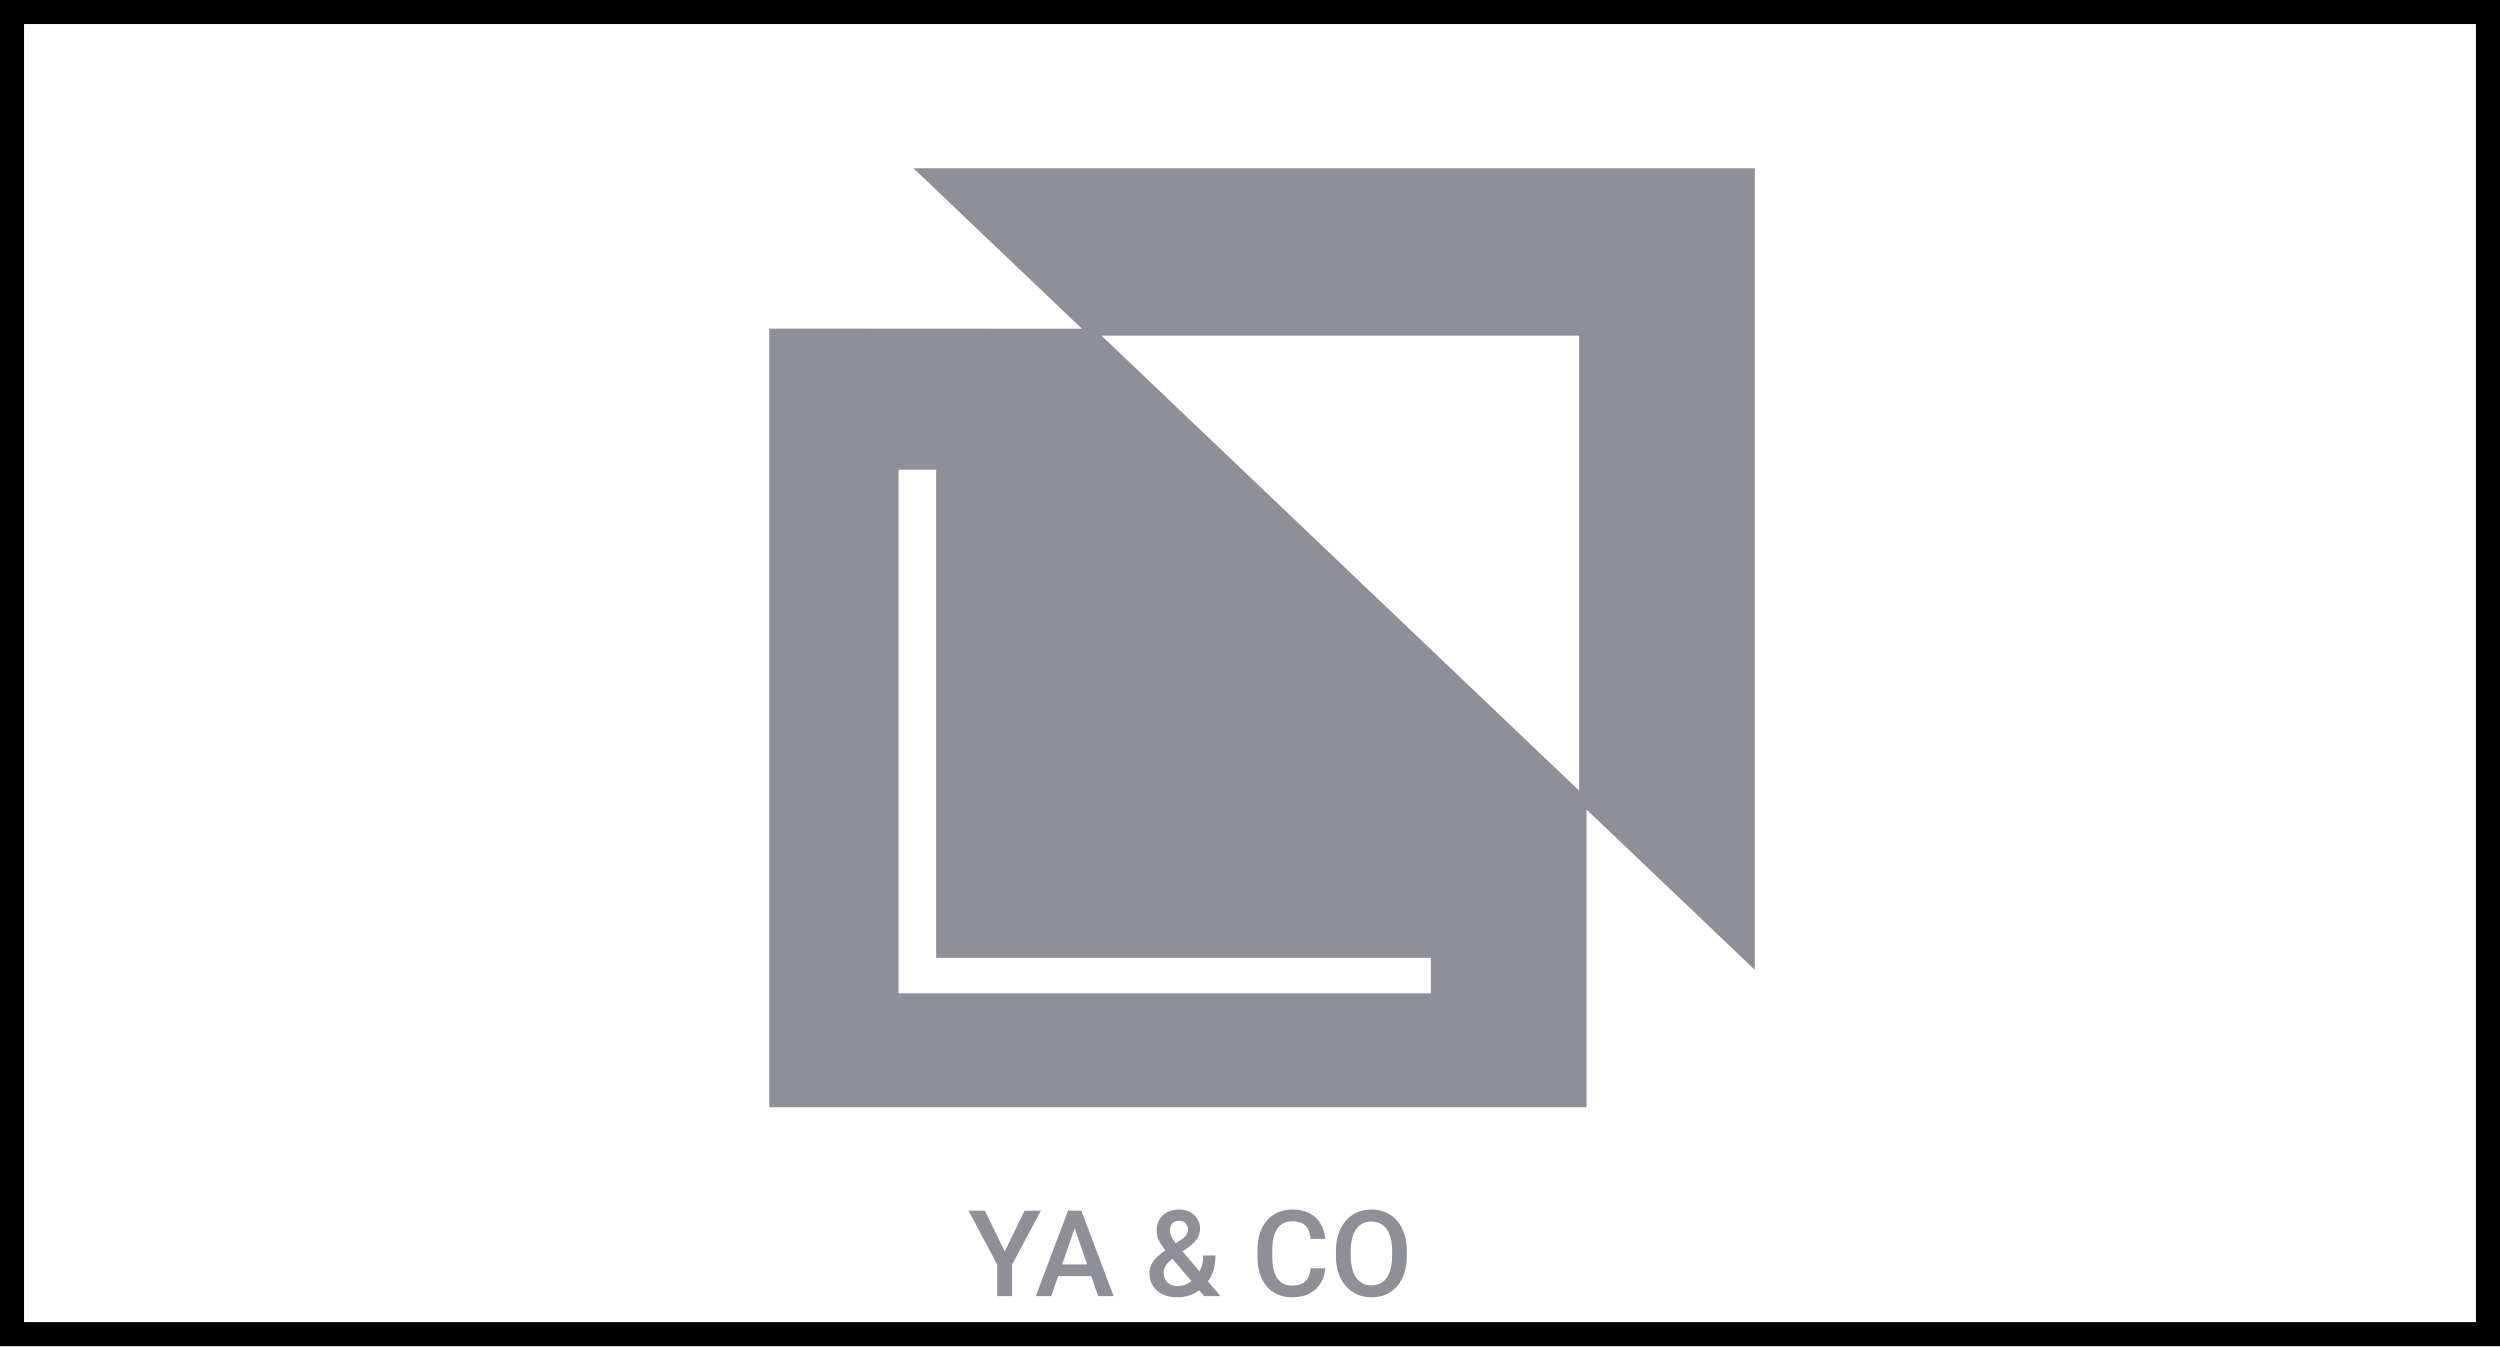
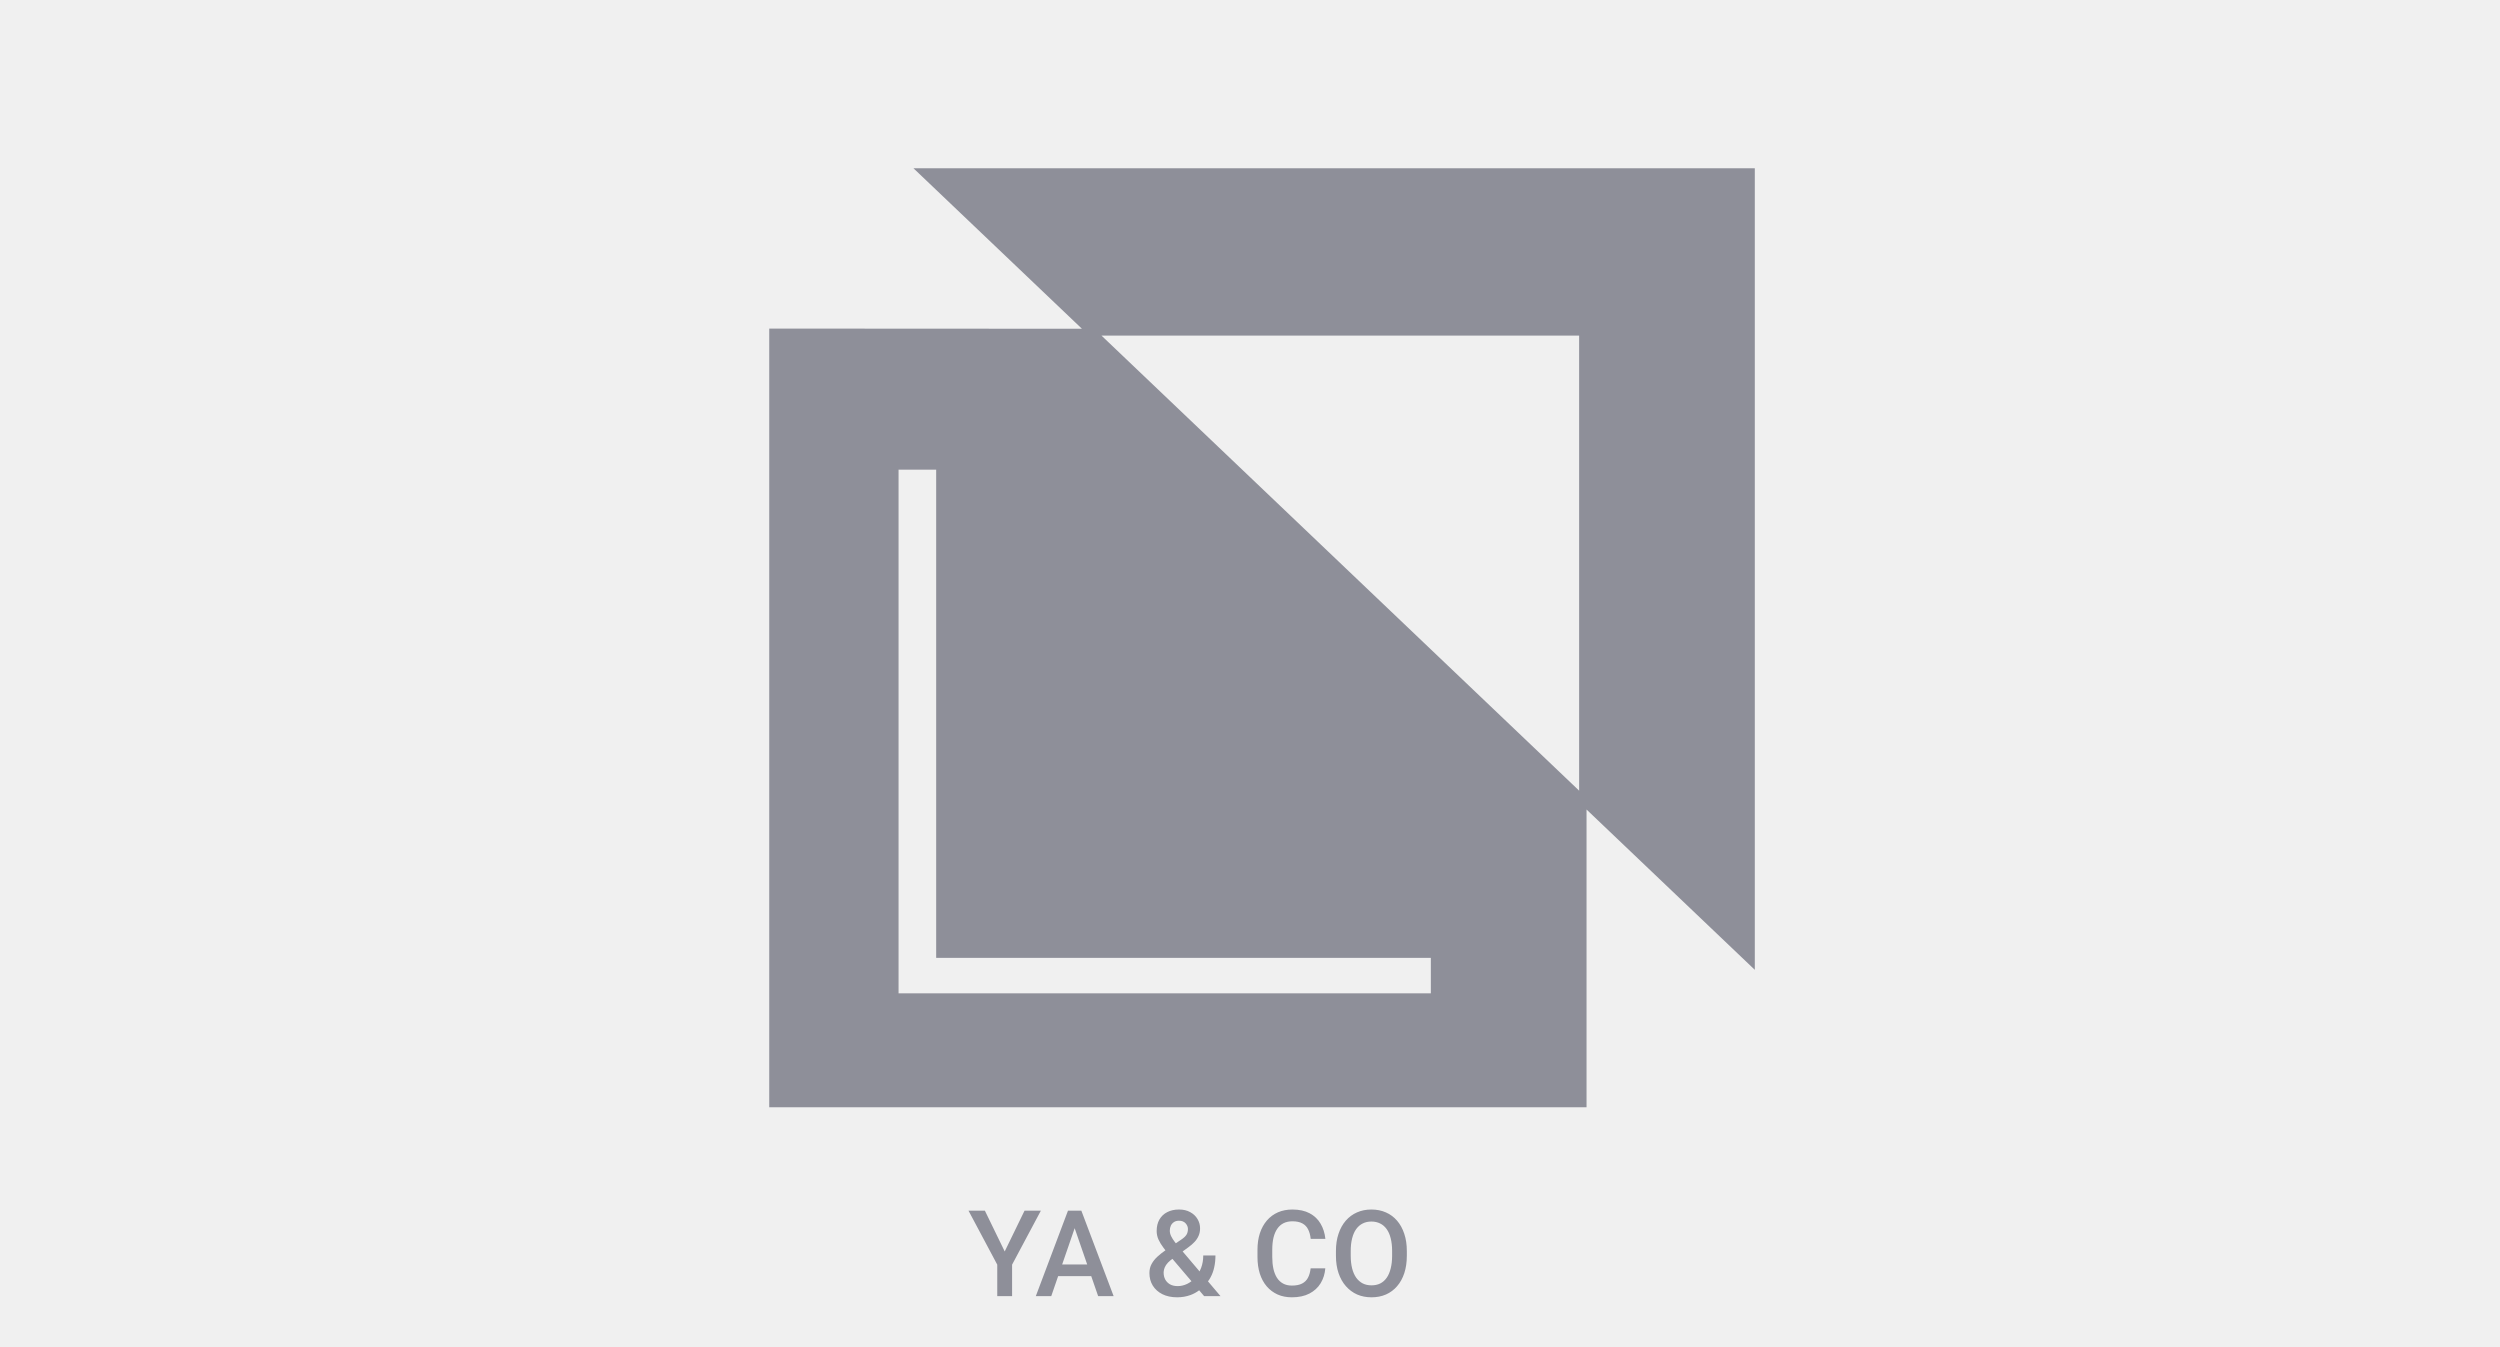
<svg xmlns="http://www.w3.org/2000/svg" width="104" height="56" viewBox="0 0 104 56" fill="none">
-   <rect x="0.5" y="0.5" width="103" height="55" fill="white" />
-   <path fill-rule="evenodd" clip-rule="evenodd" d="M38 7L45.008 13.676L32 13.669V46.061H66V33.676L73 40.345V7H38ZM65.692 32.892L45.823 13.962H65.692V32.892ZM59.523 41.323H37.38V19.537H38.945V39.847H59.523V41.323ZM41.796 52.061L40.971 50.364H40.29L41.486 52.61V53.919H42.103V52.61L43.3 50.364H42.621L41.796 52.061ZM44.838 50.364H44.984L46.327 53.919H45.683L45.395 53.087H44.019L43.732 53.919H43.09L44.428 50.364H44.572H44.838ZM44.186 52.601H45.227L44.706 51.093L44.186 52.601ZM48.482 52.012C48.455 51.978 48.429 51.944 48.405 51.912C48.314 51.792 48.243 51.675 48.192 51.563C48.142 51.449 48.117 51.332 48.117 51.212C48.117 51.026 48.155 50.867 48.231 50.733C48.308 50.599 48.416 50.497 48.556 50.425C48.696 50.352 48.86 50.316 49.047 50.316C49.227 50.316 49.383 50.352 49.513 50.425C49.645 50.497 49.746 50.592 49.816 50.711C49.888 50.83 49.923 50.96 49.923 51.102C49.923 51.214 49.903 51.316 49.862 51.409C49.822 51.502 49.766 51.587 49.694 51.663C49.622 51.74 49.539 51.812 49.445 51.88L49.198 52.06L49.902 52.891C49.925 52.845 49.946 52.797 49.965 52.747C50.025 52.591 50.055 52.418 50.055 52.227H50.563C50.563 52.4 50.546 52.563 50.512 52.718C50.479 52.873 50.426 53.016 50.353 53.148C50.323 53.202 50.29 53.255 50.252 53.304L50.773 53.919H50.092L49.885 53.676C49.773 53.761 49.652 53.827 49.52 53.875C49.348 53.937 49.164 53.968 48.969 53.968C48.733 53.968 48.529 53.925 48.356 53.839C48.183 53.752 48.05 53.633 47.956 53.482C47.863 53.331 47.816 53.157 47.816 52.962C47.816 52.817 47.846 52.69 47.907 52.581C47.967 52.471 48.049 52.368 48.153 52.273C48.249 52.186 48.359 52.099 48.482 52.012ZM48.774 52.369L48.7 52.422C48.614 52.492 48.55 52.56 48.507 52.625C48.467 52.689 48.44 52.747 48.427 52.801C48.414 52.855 48.407 52.902 48.407 52.943C48.407 53.047 48.429 53.141 48.473 53.226C48.519 53.31 48.585 53.378 48.671 53.428C48.759 53.477 48.865 53.502 48.991 53.502C49.126 53.502 49.257 53.471 49.384 53.411C49.447 53.38 49.508 53.343 49.565 53.299L48.774 52.369ZM48.914 51.72L49.132 51.573C49.235 51.505 49.308 51.438 49.352 51.373C49.396 51.306 49.418 51.223 49.418 51.124C49.418 51.039 49.385 50.961 49.32 50.889C49.255 50.818 49.163 50.782 49.044 50.782C48.961 50.782 48.891 50.801 48.834 50.84C48.778 50.878 48.734 50.928 48.705 50.992C48.677 51.054 48.664 51.123 48.664 51.199C48.664 51.273 48.682 51.348 48.72 51.426C48.757 51.503 48.808 51.583 48.873 51.668C48.887 51.685 48.9 51.702 48.914 51.72ZM55.133 52.762H54.523C54.505 52.916 54.468 53.047 54.411 53.155C54.355 53.261 54.273 53.341 54.164 53.397C54.057 53.452 53.916 53.48 53.742 53.48C53.599 53.48 53.476 53.451 53.373 53.394C53.27 53.337 53.186 53.257 53.119 53.152C53.054 53.048 53.005 52.924 52.973 52.779C52.942 52.632 52.926 52.47 52.926 52.291V51.99C52.926 51.801 52.943 51.634 52.977 51.487C53.013 51.339 53.066 51.215 53.136 51.114C53.206 51.013 53.293 50.936 53.398 50.884C53.502 50.832 53.624 50.806 53.764 50.806C53.935 50.806 54.073 50.836 54.179 50.894C54.285 50.951 54.364 51.034 54.418 51.143C54.473 51.252 54.509 51.383 54.525 51.536H55.136C55.111 51.299 55.045 51.088 54.935 50.904C54.828 50.72 54.677 50.576 54.481 50.472C54.286 50.368 54.047 50.316 53.764 50.316C53.541 50.316 53.34 50.355 53.161 50.433C52.983 50.511 52.831 50.624 52.704 50.772C52.577 50.919 52.48 51.095 52.411 51.302C52.344 51.508 52.311 51.74 52.311 51.995V52.291C52.311 52.546 52.344 52.777 52.409 52.984C52.475 53.191 52.572 53.367 52.697 53.514C52.822 53.659 52.973 53.771 53.148 53.851C53.324 53.929 53.522 53.968 53.742 53.968C54.028 53.968 54.272 53.916 54.472 53.812C54.672 53.707 54.827 53.565 54.938 53.384C55.049 53.202 55.114 52.995 55.133 52.762ZM58.524 52.239V52.044C58.524 51.776 58.489 51.535 58.417 51.324C58.347 51.111 58.247 50.929 58.117 50.779C57.986 50.628 57.831 50.513 57.65 50.435C57.47 50.355 57.27 50.316 57.05 50.316C56.832 50.316 56.632 50.355 56.452 50.435C56.273 50.513 56.117 50.628 55.985 50.779C55.855 50.929 55.754 51.111 55.683 51.324C55.611 51.535 55.575 51.776 55.575 52.044V52.239C55.575 52.508 55.611 52.749 55.683 52.962C55.756 53.175 55.858 53.357 55.99 53.506C56.122 53.656 56.278 53.771 56.456 53.851C56.637 53.929 56.837 53.968 57.055 53.968C57.274 53.968 57.475 53.929 57.655 53.851C57.836 53.771 57.991 53.656 58.119 53.506C58.249 53.357 58.349 53.175 58.419 52.962C58.489 52.749 58.524 52.508 58.524 52.239ZM57.912 52.039V52.239C57.912 52.438 57.892 52.614 57.853 52.767C57.816 52.92 57.76 53.049 57.687 53.155C57.614 53.259 57.524 53.338 57.419 53.392C57.313 53.444 57.191 53.47 57.055 53.47C56.92 53.47 56.799 53.444 56.693 53.392C56.588 53.338 56.496 53.259 56.42 53.155C56.345 53.049 56.288 52.92 56.249 52.767C56.21 52.614 56.19 52.438 56.19 52.239V52.039C56.19 51.841 56.21 51.666 56.249 51.514C56.288 51.361 56.344 51.233 56.417 51.131C56.492 51.027 56.583 50.949 56.688 50.897C56.794 50.843 56.915 50.816 57.05 50.816C57.185 50.816 57.306 50.843 57.414 50.897C57.521 50.949 57.611 51.027 57.685 51.131C57.759 51.233 57.816 51.361 57.853 51.514C57.892 51.666 57.912 51.841 57.912 52.039Z" fill="#8E8F99" />
-   <rect x="0.5" y="0.5" width="103" height="55" stroke="black" />
+   <g id="Logo ">
+     <g id="group">
+       <path id="Union" fill-rule="evenodd" clip-rule="evenodd" d="M38 7L45.008 13.676L32 13.669V46.061H66V33.676L73 40.345V7H38ZM65.692 32.892L45.823 13.962H65.692V32.892ZM59.523 41.323H37.38V19.537H38.945V39.847H59.523V41.323ZM41.796 52.061L40.971 50.364H40.29L41.486 52.61V53.919H42.103V52.61L43.3 50.364H42.621L41.796 52.061ZM44.838 50.364H44.984L46.327 53.919H45.683L45.395 53.087H44.019L43.732 53.919H43.09L44.428 50.364H44.572H44.838ZM44.186 52.601H45.227L44.706 51.093L44.186 52.601ZM48.482 52.012C48.455 51.978 48.429 51.944 48.405 51.912C48.314 51.792 48.243 51.675 48.192 51.563C48.142 51.449 48.117 51.332 48.117 51.212C48.117 51.026 48.155 50.867 48.231 50.733C48.308 50.599 48.416 50.497 48.556 50.425C48.696 50.352 48.86 50.316 49.047 50.316C49.227 50.316 49.383 50.352 49.513 50.425C49.645 50.497 49.746 50.592 49.816 50.711C49.888 50.83 49.923 50.96 49.923 51.102C49.923 51.214 49.903 51.316 49.862 51.409C49.822 51.502 49.766 51.587 49.694 51.663C49.622 51.74 49.539 51.812 49.445 51.88L49.198 52.06L49.902 52.891C49.925 52.845 49.946 52.797 49.965 52.747C50.025 52.591 50.055 52.418 50.055 52.227H50.563C50.563 52.4 50.546 52.563 50.512 52.718C50.479 52.873 50.426 53.016 50.353 53.148C50.323 53.202 50.29 53.255 50.252 53.304L50.773 53.919H50.092L49.885 53.676C49.773 53.761 49.652 53.827 49.52 53.875C49.348 53.937 49.164 53.968 48.969 53.968C48.733 53.968 48.529 53.925 48.356 53.839C48.183 53.752 48.05 53.633 47.956 53.482C47.863 53.331 47.816 53.157 47.816 52.962C47.816 52.817 47.846 52.69 47.907 52.581C47.967 52.471 48.049 52.368 48.153 52.273C48.249 52.186 48.359 52.099 48.482 52.012ZM48.774 52.369L48.7 52.422C48.614 52.492 48.55 52.56 48.507 52.625C48.467 52.689 48.44 52.747 48.427 52.801C48.414 52.855 48.407 52.902 48.407 52.943C48.407 53.047 48.429 53.141 48.473 53.226C48.519 53.31 48.585 53.378 48.671 53.428C48.759 53.477 48.865 53.502 48.991 53.502C49.126 53.502 49.257 53.471 49.384 53.411C49.447 53.38 49.508 53.343 49.565 53.299L48.774 52.369ZM48.914 51.72L49.132 51.573C49.235 51.505 49.308 51.438 49.352 51.373C49.396 51.306 49.418 51.223 49.418 51.124C49.418 51.039 49.385 50.961 49.32 50.889C49.255 50.818 49.163 50.782 49.044 50.782C48.961 50.782 48.891 50.801 48.834 50.84C48.778 50.878 48.734 50.928 48.705 50.992C48.677 51.054 48.664 51.123 48.664 51.199C48.664 51.273 48.682 51.348 48.72 51.426C48.757 51.503 48.808 51.583 48.873 51.668C48.887 51.685 48.9 51.702 48.914 51.72ZM55.133 52.762H54.523C54.505 52.916 54.468 53.047 54.411 53.155C54.355 53.261 54.273 53.341 54.164 53.397C54.057 53.452 53.916 53.48 53.742 53.48C53.599 53.48 53.476 53.451 53.373 53.394C53.27 53.337 53.186 53.257 53.119 53.152C53.054 53.048 53.005 52.924 52.973 52.779C52.942 52.632 52.926 52.47 52.926 52.291V51.99C52.926 51.801 52.943 51.634 52.977 51.487C53.013 51.339 53.066 51.215 53.136 51.114C53.206 51.013 53.293 50.936 53.398 50.884C53.502 50.832 53.624 50.806 53.764 50.806C53.935 50.806 54.073 50.836 54.179 50.894C54.285 50.951 54.364 51.034 54.418 51.143C54.473 51.252 54.509 51.383 54.525 51.536H55.136C55.111 51.299 55.045 51.088 54.935 50.904C54.828 50.72 54.677 50.576 54.481 50.472C54.286 50.368 54.047 50.316 53.764 50.316C53.541 50.316 53.34 50.355 53.161 50.433C52.983 50.511 52.831 50.624 52.704 50.772C52.577 50.919 52.48 51.095 52.411 51.302C52.344 51.508 52.311 51.74 52.311 51.995V52.291C52.311 52.546 52.344 52.777 52.409 52.984C52.475 53.191 52.572 53.367 52.697 53.514C52.822 53.659 52.973 53.771 53.148 53.851C53.324 53.929 53.522 53.968 53.742 53.968C54.028 53.968 54.272 53.916 54.472 53.812C54.672 53.707 54.827 53.565 54.938 53.384C55.049 53.202 55.114 52.995 55.133 52.762ZM58.524 52.239V52.044C58.524 51.776 58.489 51.535 58.417 51.324C58.347 51.111 58.247 50.929 58.117 50.779C57.986 50.628 57.831 50.513 57.65 50.435C57.47 50.355 57.27 50.316 57.05 50.316C56.832 50.316 56.632 50.355 56.452 50.435C56.273 50.513 56.117 50.628 55.985 50.779C55.855 50.929 55.754 51.111 55.683 51.324C55.611 51.535 55.575 51.776 55.575 52.044V52.239C55.575 52.508 55.611 52.749 55.683 52.962C55.756 53.175 55.858 53.357 55.99 53.506C56.122 53.656 56.278 53.771 56.456 53.851C56.637 53.929 56.837 53.968 57.055 53.968C57.274 53.968 57.475 53.929 57.655 53.851C57.836 53.771 57.991 53.656 58.119 53.506C58.249 53.357 58.349 53.175 58.419 52.962C58.489 52.749 58.524 52.508 58.524 52.239ZM57.912 52.039V52.239C57.912 52.438 57.892 52.614 57.853 52.767C57.816 52.92 57.76 53.049 57.687 53.155C57.614 53.259 57.524 53.338 57.419 53.392C57.313 53.444 57.191 53.47 57.055 53.47C56.92 53.47 56.799 53.444 56.693 53.392C56.588 53.338 56.496 53.259 56.42 53.155C56.345 53.049 56.288 52.92 56.249 52.767C56.21 52.614 56.19 52.438 56.19 52.239V52.039C56.19 51.841 56.21 51.666 56.249 51.514C56.288 51.361 56.344 51.233 56.417 51.131C56.492 51.027 56.583 50.949 56.688 50.897C56.794 50.843 56.915 50.816 57.05 50.816C57.185 50.816 57.306 50.843 57.414 50.897C57.521 50.949 57.611 51.027 57.685 51.131C57.759 51.233 57.816 51.361 57.853 51.514C57.892 51.666 57.912 51.841 57.912 52.039Z" fill="#8E8F99" />
+     </g>
+   </g>
</svg>
